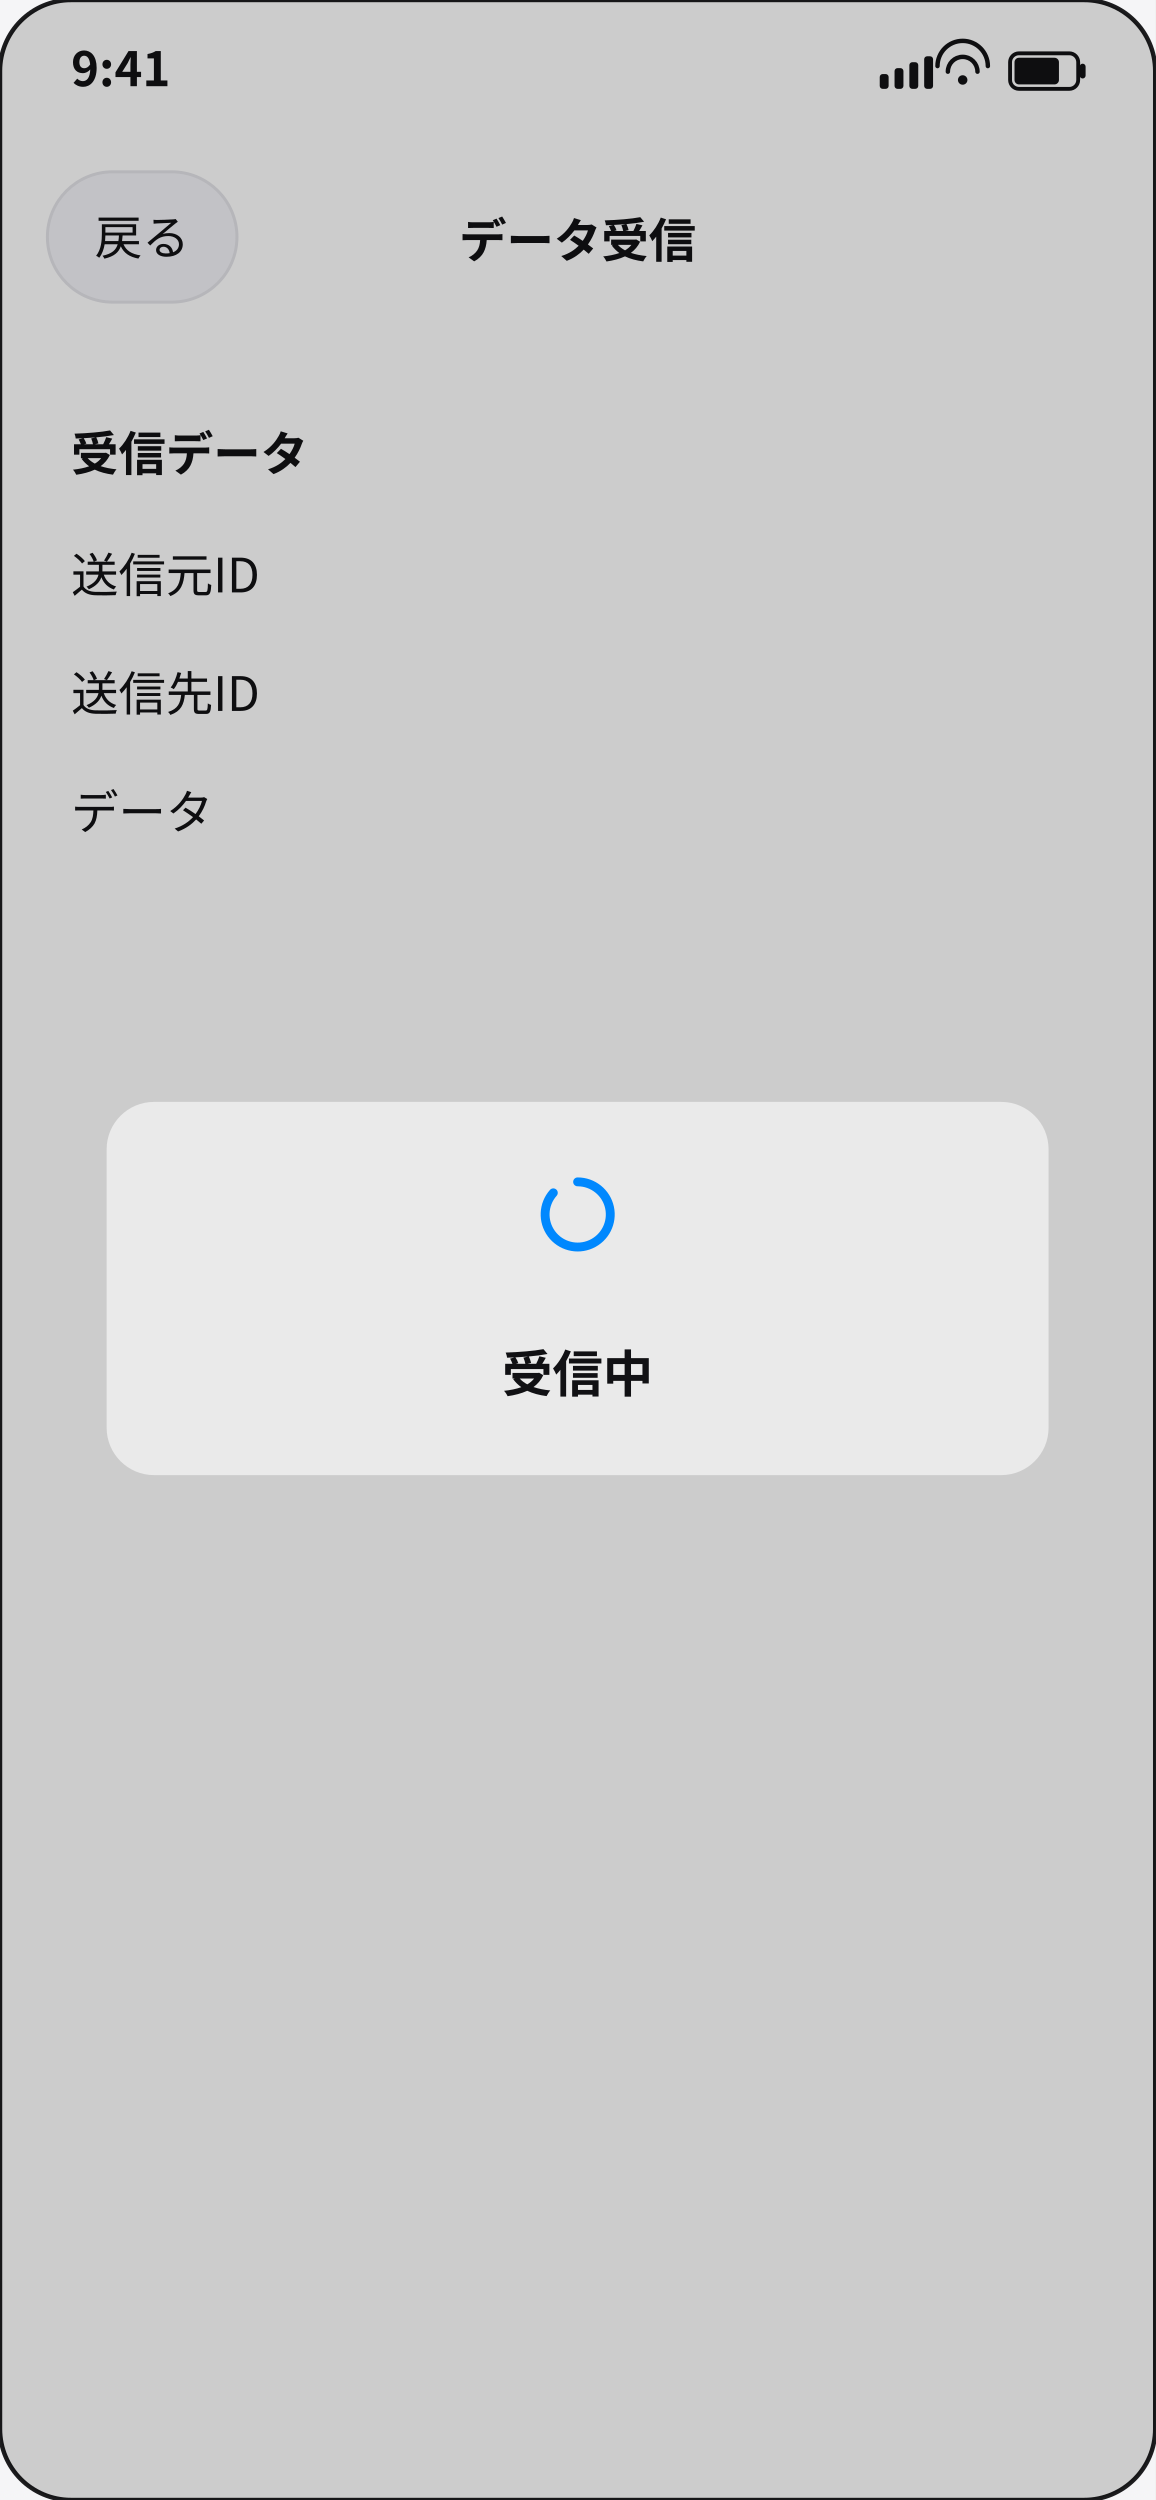
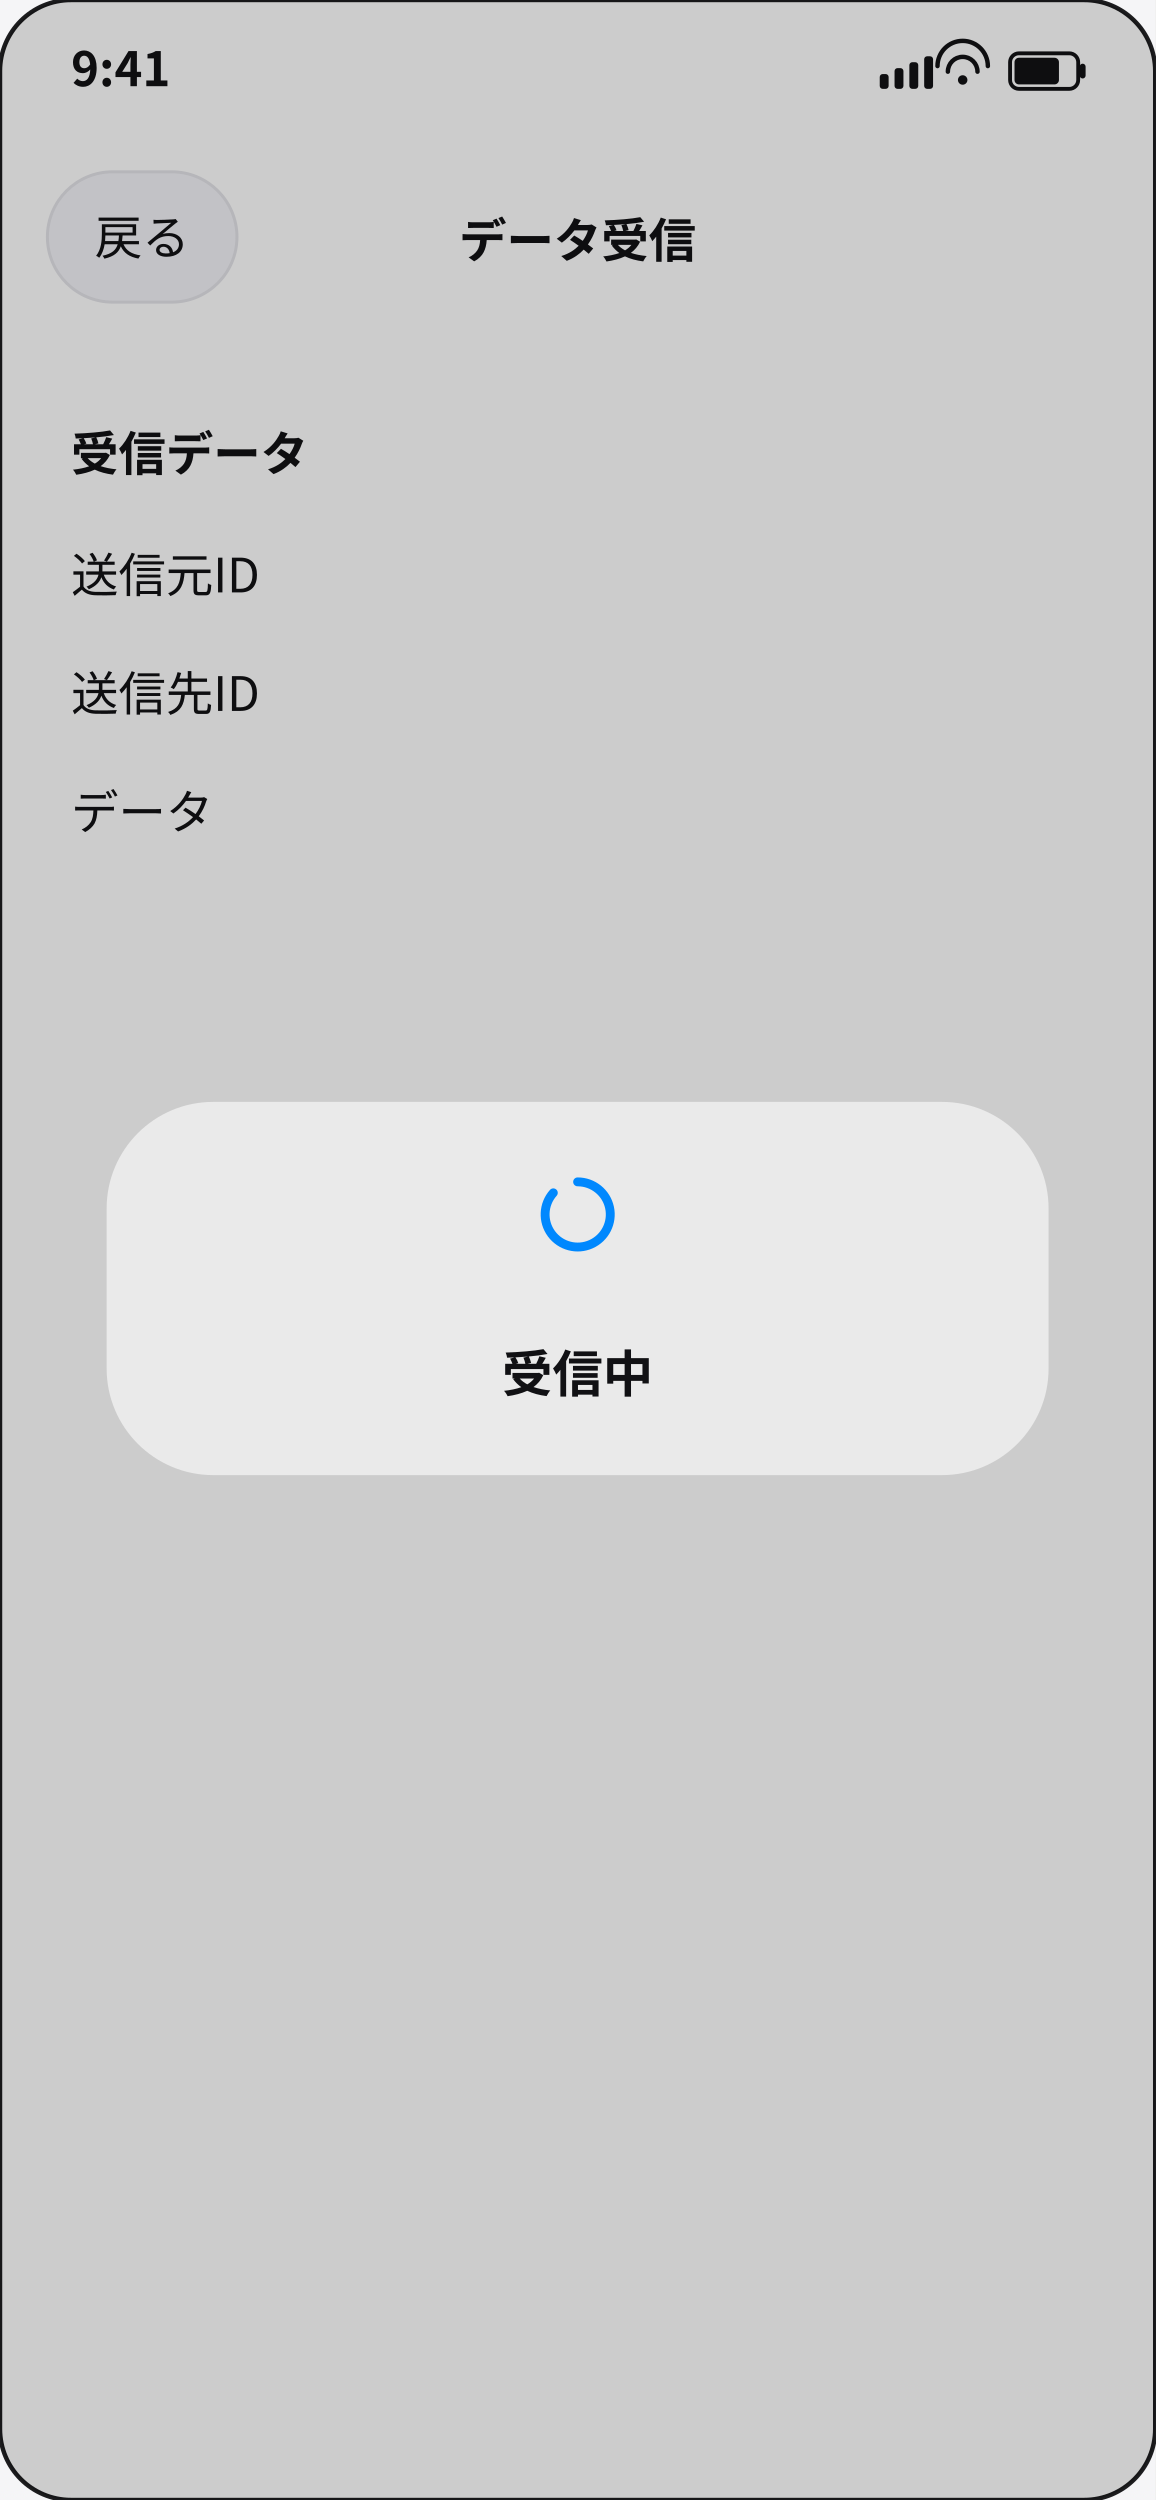
<svg xmlns="http://www.w3.org/2000/svg" width="390" height="844" viewBox="0 0 390 844">
  <rect x="0" y="0" width="390" height="844" fill="#F5F5F7" />
  <rect x="0.0" y="0.0" width="390.0" height="844.0" rx="24" fill="#FFFFFF" stroke="#1C1C1E" stroke-width="1.5" />
  <text x="24.0" y="29.1" font-family="Noto Sans CJK JP" font-size="16" font-weight="600" fill="#111114" text-anchor="start">9:41</text>
  <rect x="341.0" y="18.0" width="23.0" height="12.0" rx="3" fill="none" stroke="#111114" stroke-width="1.3" />
  <rect x="342.5" y="19.5" width="15.0" height="9.0" rx="1.5" fill="#111114" stroke="none" stroke-width="1" />
  <rect x="364.5" y="21.5" width="2" height="5" rx="1" fill="#111114" />
  <circle cx="325.0" cy="27.0" r="1.6" fill="#111114" />
  <path d="M 320.0 24.2 A 5.0 5.0 0 0 1 330.0 24.2" fill="none" stroke="#111114" stroke-width="1.5" stroke-linecap="round" />
  <path d="M 316.5 22.3 A 8.5 8.5 0 0 1 333.5 22.3" fill="none" stroke="#111114" stroke-width="1.5" stroke-linecap="round" />
  <rect x="297.0" y="25.0" width="3.0" height="5.0" rx="1" fill="#111114" stroke="none" stroke-width="1" />
  <rect x="302.0" y="23.0" width="3.0" height="7.0" rx="1" fill="#111114" stroke="none" stroke-width="1" />
  <rect x="307.0" y="21.0" width="3.0" height="9.0" rx="1" fill="#111114" stroke="none" stroke-width="1" />
  <rect x="312.0" y="19.0" width="3.0" height="11.0" rx="1" fill="#111114" stroke="none" stroke-width="1" />
  <text x="195.0" y="87.0" font-family="Noto Sans CJK JP" font-size="16" font-weight="700" fill="#111114" text-anchor="middle">データ受信</text>
  <rect x="16.0" y="58.0" width="64.0" height="44.0" rx="22" fill="#F2F2F7" stroke="#E3E3E8" stroke-width="1" />
  <text x="48.0" y="86.0" font-family="Noto Sans CJK JP" font-size="16" font-weight="normal" fill="#111114" text-anchor="middle">戻る</text>
  <text x="24.0" y="159.0" font-family="Noto Sans CJK JP" font-size="16" font-weight="700" fill="#111114" text-anchor="start">受信データ</text>
  <text x="24.0" y="200.0" font-family="Noto Sans CJK JP" font-size="16" font-weight="normal" fill="#111114" text-anchor="start">送信元ID</text>
  <text x="24.0" y="240.0" font-family="Noto Sans CJK JP" font-size="16" font-weight="normal" fill="#111114" text-anchor="start">送信先ID</text>
  <text x="24.0" y="280.0" font-family="Noto Sans CJK JP" font-size="16" font-weight="normal" fill="#111114" text-anchor="start">データ</text>
  <rect x="0" y="0" width="390" height="844" rx="24" fill="#000000" fill-opacity="0.20" />
-   <rect x="36.0" y="372.0" width="318.0" height="126.0" rx="16" fill="#EAEAEA" />
+   <rect x="36.0" y="372.0" width="318.0" height="126.0" rx="36" fill="#EAEAEA" />
  <path d="M 195.0 399.0 A 11 11 0 1 1 186.8 402.7" fill="none" stroke="#0088FE" stroke-width="3" stroke-linecap="round" />
  <text x="195.0" y="470.0" font-family="Noto Sans CJK JP" font-size="17" font-weight="700" fill="#111114" text-anchor="middle">受信中</text>
</svg>
